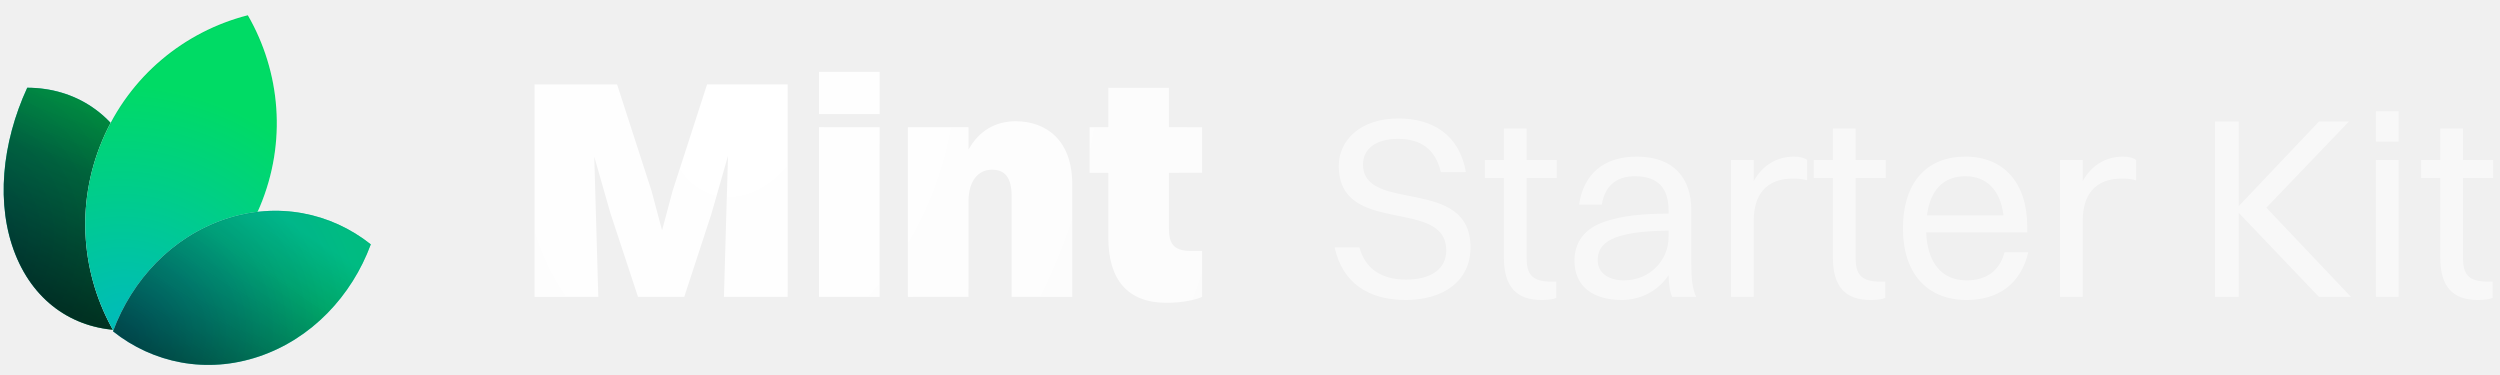
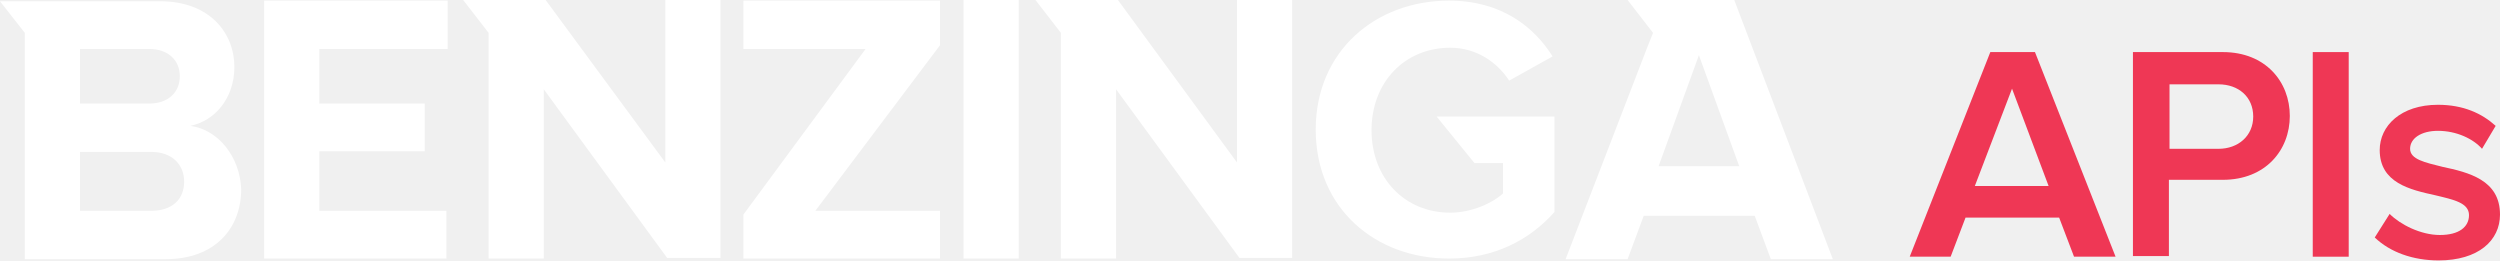
- <svg xmlns="http://www.w3.org/2000/svg" width="160" height="24" viewBox="0 0 160 24" fill="none">
-   <path d="M7.953 21.139C4.896 21.13 2.255 19.458 0.987 16.29C-0.28 13.121 0.109 9.163 1.744 5.615C4.801 5.624 7.442 7.296 8.71 10.465C9.977 13.633 9.588 17.591 7.953 21.139Z" fill="white" />
-   <path d="M7.953 21.139C4.896 21.13 2.255 19.458 0.987 16.29C-0.28 13.121 0.109 9.163 1.744 5.615C4.801 5.624 7.442 7.296 8.71 10.465C9.977 13.633 9.588 17.591 7.953 21.139Z" fill="url(#paint0_radial_115_109)" />
-   <path d="M7.953 21.139C4.896 21.13 2.255 19.458 0.987 16.29C-0.28 13.121 0.109 9.163 1.744 5.615C4.801 5.624 7.442 7.296 8.71 10.465C9.977 13.633 9.588 17.591 7.953 21.139Z" fill="black" fill-opacity="0.5" style="mix-blend-mode:hard-light" />
-   <path d="M7.953 21.139C4.896 21.13 2.255 19.458 0.987 16.29C-0.28 13.121 0.109 9.163 1.744 5.615C4.801 5.624 7.442 7.296 8.71 10.465C9.977 13.633 9.588 17.591 7.953 21.139Z" fill="url(#paint1_linear_115_109)" fill-opacity="0.5" style="mix-blend-mode:hard-light" />
-   <path d="M7.935 21.111C4.897 21.096 2.274 19.431 1.013 16.279C-0.248 13.124 0.136 9.182 1.762 5.643C4.8 5.659 7.423 7.324 8.684 10.476C9.945 13.63 9.561 17.572 7.935 21.111Z" stroke="url(#paint2_linear_115_109)" stroke-opacity="0.05" stroke-width="0.056" />
-   <path d="M7.31 21.257C11.354 20.221 14.884 17.375 16.628 13.236C18.373 9.097 17.945 4.587 15.86 0.976C11.816 2.012 8.287 4.858 6.542 8.998C4.797 13.137 5.225 17.646 7.31 21.257Z" fill="white" />
-   <path d="M7.31 21.257C11.354 20.221 14.884 17.375 16.628 13.236C18.373 9.097 17.945 4.587 15.86 0.976C11.816 2.012 8.287 4.858 6.542 8.998C4.797 13.137 5.225 17.646 7.31 21.257Z" fill="url(#paint3_radial_115_109)" />
-   <path d="M16.602 13.225C14.864 17.349 11.351 20.187 7.324 21.225C5.253 17.624 4.829 13.132 6.568 9.009C8.306 4.885 11.819 2.047 15.846 1.009C17.918 4.61 18.341 9.101 16.602 13.225Z" stroke="url(#paint4_linear_115_109)" stroke-opacity="0.05" stroke-width="0.056" />
-   <path d="M7.234 21.207C9.789 23.237 13.21 23.951 16.577 22.814C19.944 21.677 22.506 18.945 23.73 15.638C21.175 13.608 17.754 12.894 14.387 14.031C11.02 15.168 8.458 17.901 7.234 21.207Z" fill="white" />
-   <path d="M7.234 21.207C9.789 23.237 13.21 23.951 16.577 22.814C19.944 21.677 22.506 18.945 23.73 15.638C21.175 13.608 17.754 12.894 14.387 14.031C11.02 15.168 8.458 17.901 7.234 21.207Z" fill="url(#paint5_radial_115_109)" />
-   <path d="M7.234 21.207C9.789 23.237 13.21 23.951 16.577 22.814C19.944 21.677 22.506 18.945 23.73 15.638C21.175 13.608 17.754 12.894 14.387 14.031C11.02 15.168 8.458 17.901 7.234 21.207Z" fill="black" fill-opacity="0.2" style="mix-blend-mode:hard-light" />
-   <path d="M7.234 21.207C9.789 23.237 13.21 23.951 16.577 22.814C19.944 21.677 22.506 18.945 23.73 15.638C21.175 13.608 17.754 12.894 14.387 14.031C11.02 15.168 8.458 17.901 7.234 21.207Z" fill="url(#paint6_linear_115_109)" fill-opacity="0.5" style="mix-blend-mode:hard-light" />
-   <path d="M16.568 22.787C13.218 23.918 9.814 23.212 7.267 21.198C8.492 17.907 11.044 15.189 14.396 14.058C17.747 12.927 21.15 13.633 23.697 15.648C22.472 18.938 19.92 21.656 16.568 22.787Z" stroke="url(#paint7_linear_115_109)" stroke-opacity="0.05" stroke-width="0.056" />
-   <path d="M34.212 19V5.4H39.492L41.692 12.2L42.372 14.74L43.052 12.2L45.252 5.4H50.412V19H46.332L46.592 9.98L45.532 13.68L43.792 19H40.832L39.052 13.6L38.032 10.02L38.292 19H34.212ZM52.416 7.3V4.6H56.295V7.3H52.416ZM52.416 19V8.14H56.295V19H52.416ZM58.104 19V8.14H61.984V9.58C62.664 8.34 63.744 7.76 65.004 7.76C66.964 7.76 68.624 8.98 68.624 11.78V19H64.744V12.56C64.744 11.34 64.304 10.86 63.484 10.86C62.604 10.86 61.984 11.58 61.984 12.88V19H58.104ZM70.933 15.22V11.06H69.733V8.14H70.933V5.62H74.813V8.14H76.933V11.06H74.813V14.6C74.813 15.5 75.033 16.06 76.213 16.06H76.933V19C76.493 19.2 75.673 19.38 74.653 19.38C72.153 19.38 70.933 17.88 70.933 15.22Z" fill="url(#paint8_radial_115_109)" />
-   <path d="M87.232 10.519C87.232 13.687 94.112 11.229 94.112 15.832C94.112 17.994 92.364 19.198 89.971 19.198C87.562 19.198 85.912 18.093 85.417 15.832H87.001C87.364 17.169 88.371 17.895 89.987 17.895C91.671 17.895 92.561 17.152 92.561 16.03C92.561 12.598 85.681 15.155 85.681 10.618C85.681 9.001 87.034 7.582 89.509 7.582C91.671 7.582 93.403 8.621 93.816 11.014H92.215C91.868 9.529 90.912 8.886 89.476 8.886C88.057 8.886 87.232 9.529 87.232 10.519ZM96.25 16.476V11.393H95.029V10.239H96.25V8.226H97.702V10.239H99.632V11.393H97.702V16.476C97.702 17.532 98.015 18.026 99.302 18.026H99.599V19.066C99.434 19.148 99.071 19.198 98.659 19.198C97.025 19.198 96.25 18.323 96.25 16.476ZM102.516 13.093H101.064C101.345 11.162 102.615 10.024 104.76 10.024C107.103 10.024 108.242 11.393 108.242 13.44V16.888C108.242 17.895 108.324 18.521 108.555 19H107.021C106.856 18.654 106.806 18.142 106.79 17.614C106.047 18.72 104.859 19.198 103.803 19.198C101.988 19.198 100.767 18.357 100.767 16.69C100.767 15.486 101.427 14.611 102.714 14.182C103.902 13.786 105.107 13.687 106.79 13.671V13.473C106.79 12.053 106.13 11.278 104.628 11.278C103.374 11.278 102.698 11.971 102.516 13.093ZM102.252 16.657C102.252 17.465 102.929 17.944 103.952 17.944C105.569 17.944 106.79 16.674 106.79 15.172V14.759C103.061 14.793 102.252 15.585 102.252 16.657ZM110.787 19V10.239H112.239V11.591C112.833 10.519 113.774 10.024 114.83 10.024C115.176 10.024 115.49 10.107 115.655 10.239V11.542C115.407 11.46 115.094 11.427 114.747 11.427C112.998 11.427 112.239 12.515 112.239 14.1V19H110.787ZM117.305 16.476V11.393H116.084V10.239H117.305V8.226H118.757V10.239H120.688V11.393H118.757V16.476C118.757 17.532 119.071 18.026 120.358 18.026H120.655V19.066C120.49 19.148 120.127 19.198 119.714 19.198C118.081 19.198 117.305 18.323 117.305 16.476ZM129.809 16.145C129.33 18.192 127.862 19.198 125.865 19.198C123.324 19.198 121.79 17.482 121.79 14.627C121.79 11.658 123.324 10.024 125.783 10.024C128.258 10.024 129.743 11.723 129.743 14.512V14.875H123.275C123.357 16.838 124.281 17.944 125.865 17.944C127.103 17.944 127.977 17.35 128.291 16.145H129.809ZM125.783 11.278C124.38 11.278 123.539 12.152 123.324 13.786H128.225C128.027 12.169 127.152 11.278 125.783 11.278ZM131.843 19V10.239H133.295V11.591C133.889 10.519 134.829 10.024 135.885 10.024C136.232 10.024 136.545 10.107 136.71 10.239V11.542C136.463 11.46 136.149 11.427 135.803 11.427C134.054 11.427 133.295 12.515 133.295 14.1V19H131.843ZM141.763 19V7.78H143.281V13.192L148.413 7.78H150.327L145.047 13.291L150.459 19H148.413L143.281 13.621V19H141.763ZM152.06 9.067V7.12H153.512V9.067H152.06ZM152.06 19V10.239H153.512V19H152.06ZM156.178 16.476V11.393H154.957V10.239H156.178V8.226H157.63V10.239H159.56V11.393H157.63V16.476C157.63 17.532 157.943 18.026 159.23 18.026H159.527V19.066C159.362 19.148 158.999 19.198 158.587 19.198C156.953 19.198 156.178 18.323 156.178 16.476Z" fill="white" fill-opacity="0.55" />
-   <defs>
-     <radialGradient id="paint0_radial_115_109" cx="0" cy="0" r="1" gradientUnits="userSpaceOnUse" gradientTransform="translate(-3.00503 15.023) rotate(-10.029) scale(17.9572 17.784)">
-       <stop stop-color="#00B0BB" />
-       <stop offset="1" stop-color="#00DB65" />
-     </radialGradient>
-     <linearGradient id="paint1_linear_115_109" x1="7.39" y1="4.813" x2="1.63" y2="18.689" gradientUnits="userSpaceOnUse">
-       <stop stop-color="#18E299" />
-       <stop offset="1" />
-     </linearGradient>
-     <linearGradient id="paint2_linear_115_109" x1="7.948" y1="8.016" x2="1.761" y2="18.746" gradientUnits="userSpaceOnUse">
-       <stop />
-       <stop offset="1" stop-opacity="0" />
-     </linearGradient>
-     <radialGradient id="paint3_radial_115_109" cx="0" cy="0" r="1" gradientUnits="userSpaceOnUse" gradientTransform="translate(8.11404 20.8822) rotate(-75.7542) scale(21.6246 23.7772)">
-       <stop stop-color="#00BBBB" />
-       <stop offset="0.713" stop-color="#00DB65" />
-     </radialGradient>
-     <linearGradient id="paint4_linear_115_109" x1="7.602" y1="5.871" x2="15.556" y2="16.372" gradientUnits="userSpaceOnUse">
-       <stop />
-       <stop offset="1" stop-opacity="0" />
-     </linearGradient>
-     <radialGradient id="paint5_radial_115_109" cx="0" cy="0" r="1" gradientUnits="userSpaceOnUse" gradientTransform="translate(7.84537 21.5181) rotate(-20.3525) scale(18.5603 17.32)">
-       <stop stop-color="#00B0BB" />
-       <stop offset="1" stop-color="#00DB65" />
-     </radialGradient>
-     <linearGradient id="paint6_linear_115_109" x1="16.808" y1="13.007" x2="10.041" y2="22.994" gradientUnits="userSpaceOnUse">
-       <stop stop-color="#00B1BC" />
-       <stop offset="1" />
-     </linearGradient>
-     <linearGradient id="paint7_linear_115_109" x1="16.808" y1="13.007" x2="14.169" y2="23.841" gradientUnits="userSpaceOnUse">
-       <stop />
-       <stop offset="1" stop-opacity="0" />
-     </linearGradient>
-     <radialGradient id="paint8_radial_115_109" cx="0" cy="0" r="1" gradientUnits="userSpaceOnUse" gradientTransform="translate(47.2781 7) rotate(19.0047) scale(67.5582 85.7506)">
-       <stop stop-color="white" />
-       <stop offset="1" stop-color="white" stop-opacity="0.5" />
-     </radialGradient>
-   </defs>
+ <svg xmlns="http://www.w3.org/2000/svg" version="1.1" id="Layer_1" x="0px" y="0px" viewBox="0 0 403.2 42" style="enable-background:new 0 0 403.2 42;" xml:space="preserve">
+   <style type="text/css">
+ 	.st0{fill:#FFFFFF;}
+ 	.st1{fill:#EF3755;}
+ </style>
+   <g>
+     <polygon class="st0" points="42.6,41.7 72,41.7 72,34 51.5,34 51.5,24.4 68.5,24.4 68.5,16.7 51.5,16.7 51.5,7.9 72.2,7.9    72.2,0.1 42.6,0.1  " />
+     <polygon class="st0" points="107.3,26.2 88,0 74.7,0 78.8,5.3 78.8,41.7 87.7,41.7 87.7,14.4 107.6,41.6 116.2,41.6 116.2,0    107.3,0  " />
+     <path class="st0" d="M30.7,20.3c3.9-0.8,7.1-4.4,7.1-9.5c0-5.5-4-10.6-12-10.6H0l4,5.1v36.5h22.7c8,0,12.2-5,12.2-11.3   C38.7,25.3,35.2,20.9,30.7,20.3z M12.9,7.9h11.2c3,0,4.9,1.8,4.9,4.4s-1.9,4.4-4.9,4.4H12.9V7.9z M24.4,34H12.9v-9.5h11.5   c3.4,0,5.3,2.1,5.3,4.8C29.7,32.2,27.7,34,24.4,34z" />
+     <path class="st0" d="M237.8,26.3h4.6v4.9c-1.6,1.5-5,3.1-8.5,3.1c-7.4,0-12.7-5.6-12.7-13.3s5.3-13.3,12.7-13.3   c4.3,0,7.6,2.4,9.5,5.3l7-3.9c-3-4.8-8.3-9-16.7-9c-11.8,0-21.5,8.1-21.5,20.8s9.6,20.8,21.5,20.8c7.3,0,13-3,17-7.5V18.8h-19   L237.8,26.3z" />
+     <polygon class="st0" points="199.5,26.2 180.3,0 167,0 171.1,5.3 171.1,41.7 180,41.7 180,14.4 199.9,41.6 208.4,41.6 208.4,0    199.5,0  " />
+     <path class="st0" d="M279.7,0h-17.2l4.1,5.3l-0.8,2l-13.3,34.5h10l2.6-7h17.9l2.6,7h10L279.7,0z M267.5,26.8L274,8.9l6.5,17.9   H267.5L267.5,26.8z" />
+     <rect x="155.4" class="st0" width="8.9" height="41.7" />
+     <polygon class="st0" points="151.6,7.3 151.6,0.1 119.9,0.1 119.9,7.9 139.6,7.9 119.9,34.6 119.9,41.7 151.6,41.7 151.6,34    131.5,34  " />
+     <path class="st1" d="M334.5,41.4l-2.4-6.3h-15.1l-2.4,6.3h-6.6l13-33h7.2l13,33H334.5z M324.5,14.3L318.5,30h11.9L324.5,14.3z" />
+     <path class="st1" d="M344,41.4v-33h14.5c6.9,0,10.8,4.8,10.8,10.3s-3.9,10.3-10.8,10.3h-8.7v12.3H344z M363.4,18.8   c0-3.2-2.4-5.2-5.6-5.2h-7.9V24h7.9C361,24,363.4,21.9,363.4,18.8L363.4,18.8z" />
+     <path class="st1" d="M373,41.4v-33h5.8v33H373z" />
+     <path class="st1" d="M383,38.3l2.4-3.8c1.7,1.7,5,3.4,8.1,3.4s4.7-1.3,4.7-3.2c0-2-2.5-2.5-5.4-3.2c-4.1-0.9-9-2-9-7.3   c0-3.9,3.4-7.3,9.4-7.3c4.1,0,7.1,1.4,9.3,3.4l-2.2,3.7c-1.4-1.6-4.1-2.9-7.1-2.9c-2.7,0-4.5,1.2-4.5,2.9c0,1.7,2.4,2.2,5.2,2.9   c4.2,0.9,9.3,2.1,9.3,7.7c0,4.2-3.5,7.4-9.9,7.4C389.2,42,385.5,40.7,383,38.3z" />
+   </g>
</svg>
